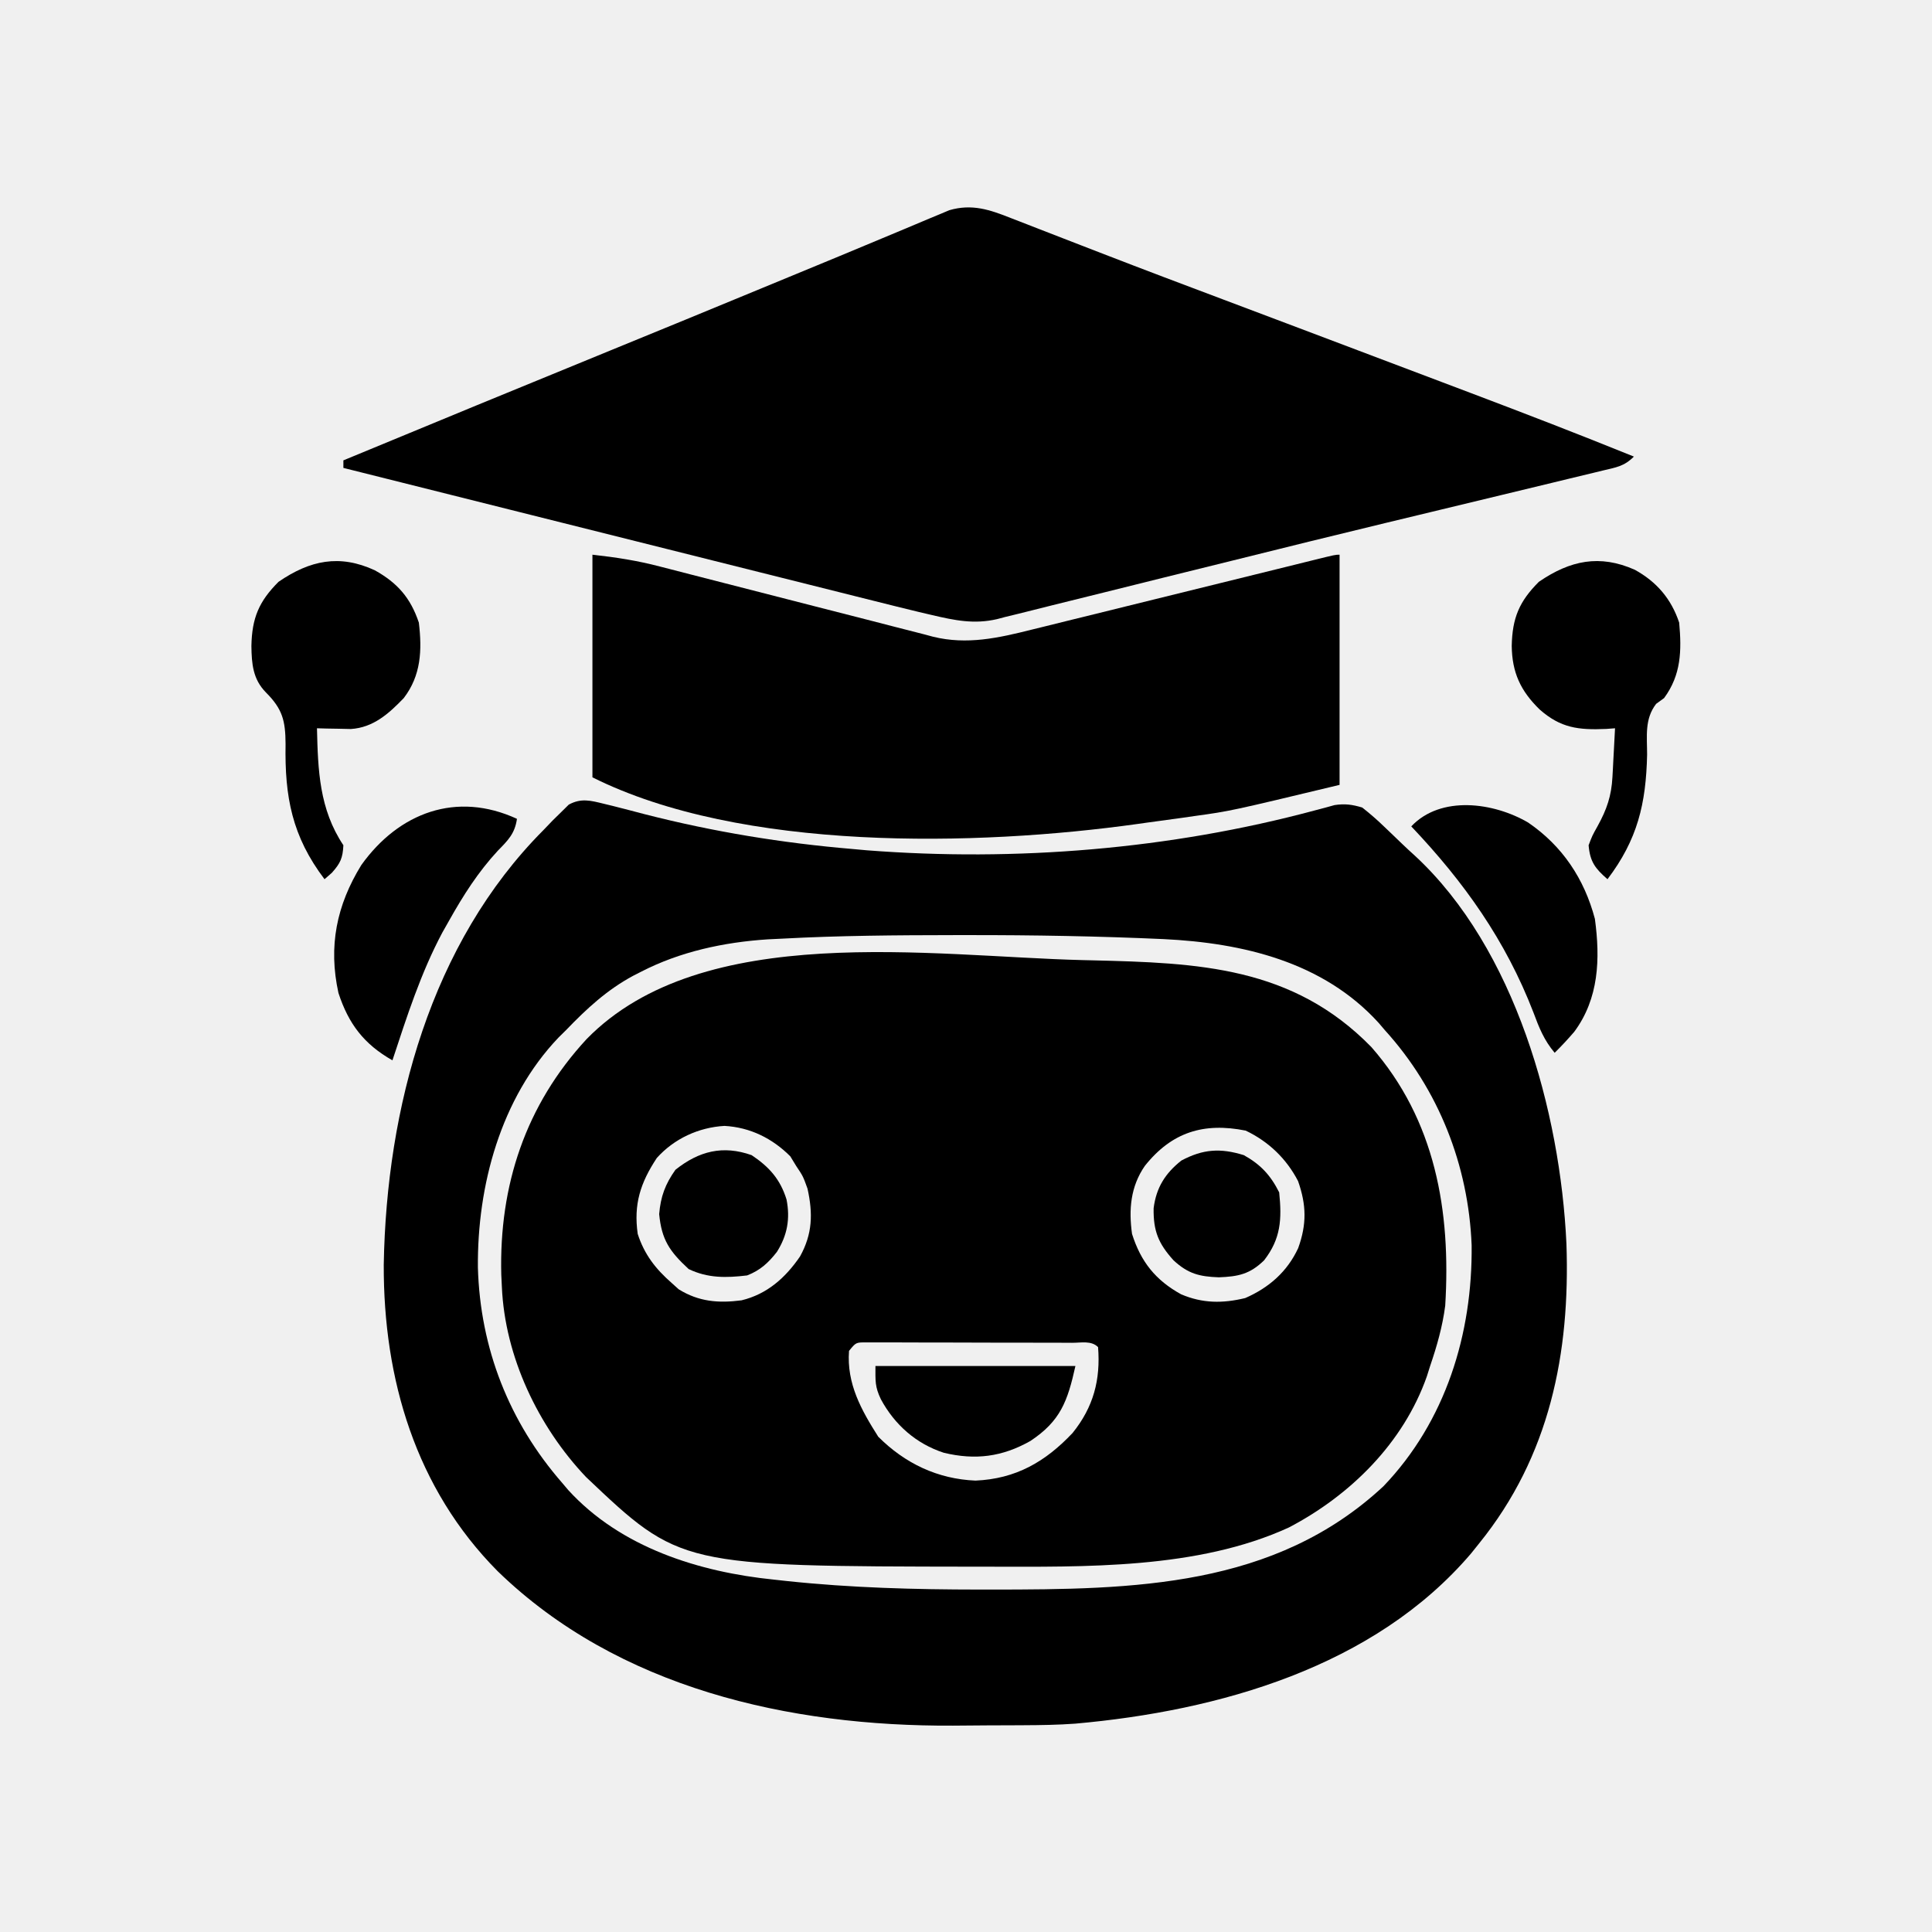
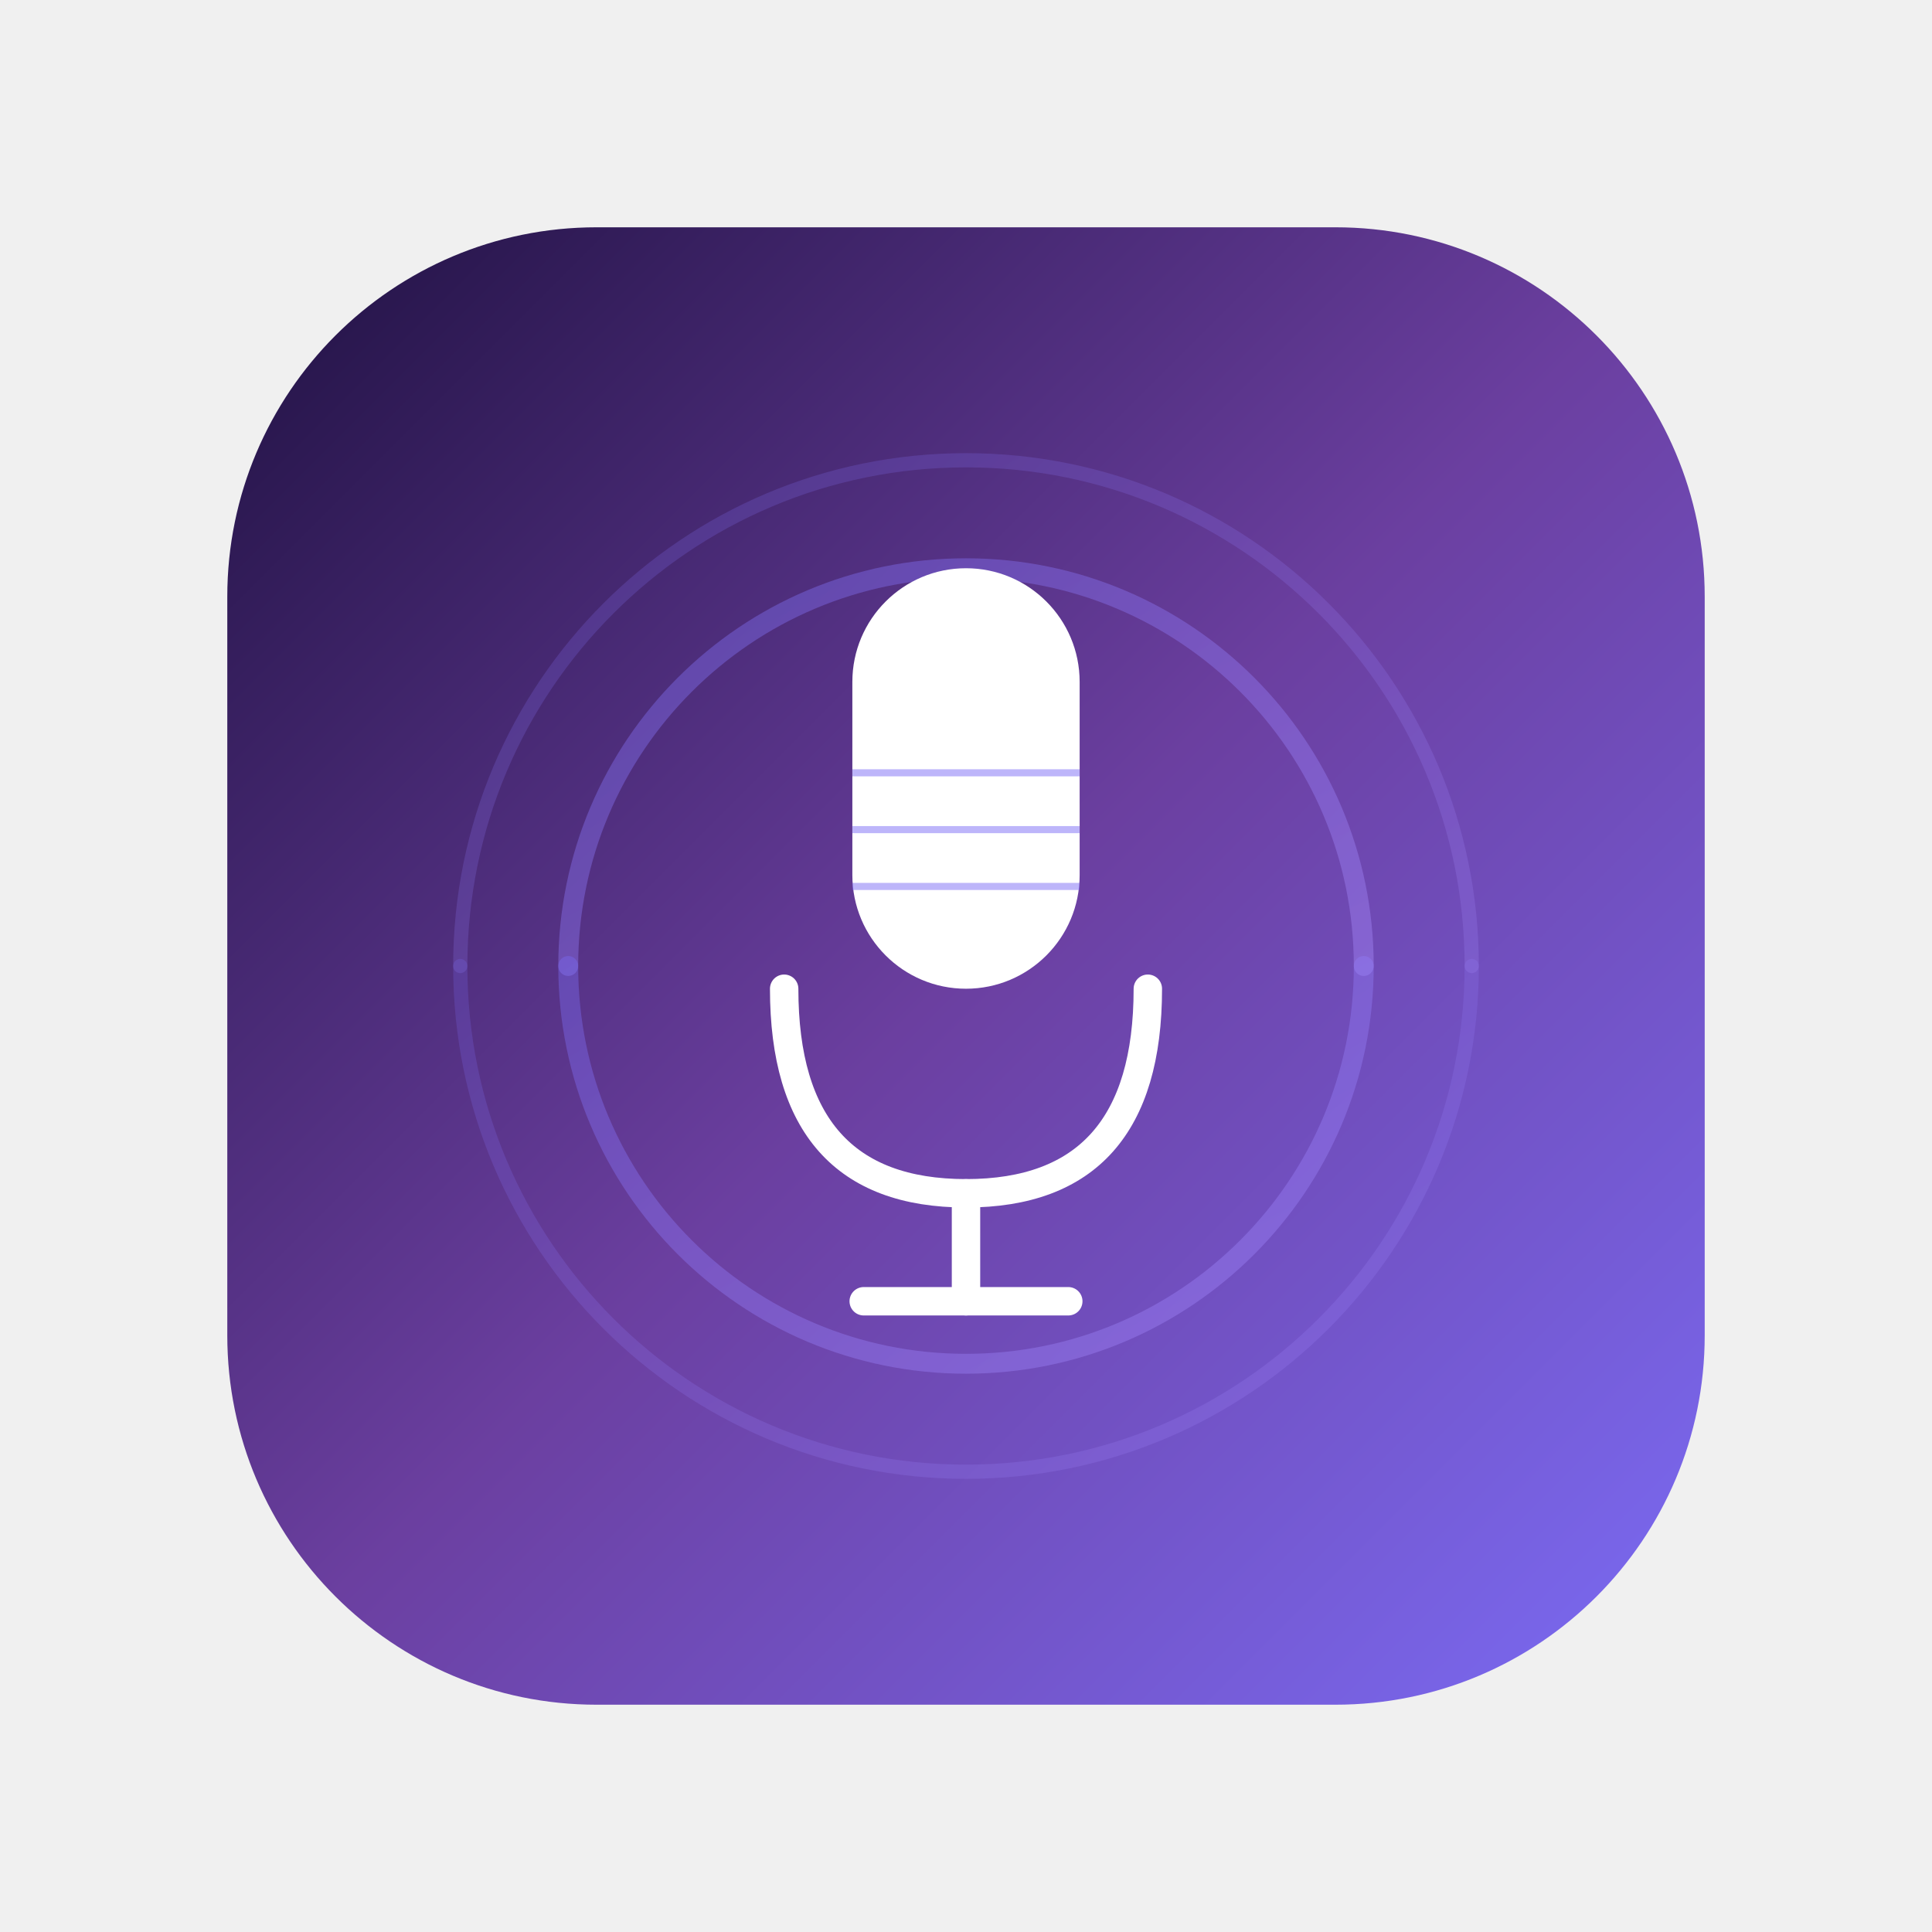
- <svg xmlns="http://www.w3.org/2000/svg" version="1.1" width="512" height="512">
-   <path d="M0 0 C0.827 0.02 1.654 0.039 2.506 0.059 C30.574 0.738 55.557 1.636 76.469 23.023 C93.459 42.4 97.594 66.549 96.062 91.562 C95.345 97.099 93.863 102.279 92.062 107.562 C91.774 108.476 91.485 109.39 91.188 110.332 C84.961 127.983 70.939 141.823 54.645 150.352 C30.417 161.466 0.567 160.78 -25.625 160.75 C-26.955 160.75 -26.955 160.75 -28.313 160.749 C-106.71 160.64 -106.71 160.64 -131.629 136.996 C-144.276 123.665 -153.14 105.131 -153.938 86.562 C-153.989 85.502 -154.041 84.441 -154.094 83.348 C-154.688 59.734 -147.683 38.452 -131.469 20.917 C-100.702 -10.567 -40.051 -0.973 0 0 Z M-112.875 52.438 C-117.239 59.05 -119.047 64.697 -117.938 72.562 C-116.179 77.991 -113.232 81.805 -108.938 85.562 C-108.319 86.119 -107.7 86.676 -107.062 87.25 C-101.725 90.547 -96.502 90.958 -90.43 90.164 C-83.661 88.53 -78.823 84.224 -74.938 78.562 C-71.61 72.568 -71.477 67.197 -72.938 60.562 C-74.129 57.261 -74.129 57.261 -75.938 54.562 C-76.453 53.717 -76.969 52.871 -77.5 52 C-82.27 47.23 -88.154 44.312 -94.938 43.938 C-101.781 44.325 -108.272 47.311 -112.875 52.438 Z M16.438 54.562 C12.668 60.045 12.158 66.088 13.062 72.562 C15.397 79.947 19.295 84.827 26.062 88.562 C31.777 90.997 37.088 91.005 43.062 89.562 C49.314 86.84 54.213 82.574 57.102 76.309 C59.381 69.976 59.286 64.903 57.062 58.562 C53.965 52.598 49.241 48.083 43.188 45.188 C32.085 42.967 23.585 45.562 16.438 54.562 Z M-61.938 103.562 C-62.589 112.244 -58.697 119.225 -54.188 126.312 C-47.118 133.382 -38.473 137.513 -28.438 137.938 C-17.747 137.485 -9.909 132.967 -2.688 125.312 C2.834 118.464 4.75 111.23 4.062 102.562 C2.274 100.774 -0.386 101.426 -2.802 101.417 C-4.057 101.411 -5.312 101.404 -6.605 101.398 C-7.985 101.396 -9.366 101.395 -10.746 101.395 C-12.152 101.391 -13.559 101.388 -14.965 101.384 C-17.916 101.378 -20.868 101.377 -23.82 101.377 C-27.607 101.377 -31.395 101.364 -35.183 101.346 C-38.088 101.335 -40.994 101.333 -43.899 101.334 C-45.296 101.333 -46.693 101.328 -48.089 101.32 C-50.041 101.311 -51.992 101.315 -53.943 101.32 C-55.055 101.318 -56.167 101.317 -57.312 101.315 C-60.096 101.296 -60.096 101.296 -61.938 103.562 Z " fill="#000000" transform="translate(286.9375,254.4375)" />
-   <path d="M0 0 C1.208 0.294 1.208 0.294 2.44 0.593 C5.299 1.313 8.149 2.063 11 2.812 C29.123 7.445 47.368 10.432 66 12 C67.856 12.168 67.856 12.168 69.75 12.34 C109.16 15.387 150.121 12.063 188.35 1.792 C189.292 1.544 190.233 1.295 191.203 1.039 C192.014 0.814 192.825 0.59 193.661 0.358 C196.42 -0.064 198.33 0.208 201 1 C203.103 2.656 204.969 4.271 206.875 6.125 C207.405 6.629 207.936 7.134 208.482 7.653 C209.53 8.653 210.575 9.658 211.615 10.667 C212.719 11.729 213.848 12.766 214.984 13.793 C241.543 38.391 253.494 81.574 255.121 116.608 C256.126 145.607 250.706 172.882 232 196 C231.285 196.892 230.569 197.784 229.832 198.703 C204.154 228.812 162.996 240.4 124.955 243.784 C120.381 244.118 115.819 244.182 111.234 244.203 C110.239 244.209 109.244 244.215 108.218 244.22 C106.121 244.23 104.023 244.236 101.926 244.24 C98.799 244.25 95.673 244.281 92.547 244.312 C49.173 244.541 3.831 234.406 -28.125 203.375 C-49.829 181.506 -58.405 152.5 -58.302 122.156 C-57.581 80.649 -45.881 37.01 -16 7 C-15.19 6.156 -14.381 5.311 -13.547 4.441 C-12.789 3.698 -12.031 2.954 -11.25 2.188 C-10.595 1.542 -9.94 0.896 -9.266 0.23 C-5.983 -1.553 -3.467 -0.845 0 0 Z M47.312 35.75 C46.041 35.812 44.77 35.873 43.461 35.937 C31.857 36.695 20.209 39.182 9.812 44.562 C9.155 44.898 8.497 45.233 7.819 45.578 C0.855 49.32 -4.554 54.337 -10 60 C-10.664 60.656 -11.328 61.312 -12.012 61.988 C-27.333 78.067 -33.546 101.223 -33.354 122.919 C-32.744 144.341 -25.085 163.86 -11 180 C-10.481 180.615 -9.961 181.23 -9.426 181.863 C4.516 197.139 25.289 203.616 45.188 205.625 C46.292 205.746 47.396 205.867 48.533 205.992 C65.534 207.797 82.416 208.239 99.5 208.25 C100.622 208.251 101.743 208.252 102.899 208.253 C140.253 208.23 177.755 207.757 206.625 180.875 C223.116 163.676 230.253 140.482 230 117 C229.16 95.818 221.257 75.696 207 60 C206.46 59.367 205.92 58.734 205.363 58.082 C190.644 41.88 169.345 36.891 148.409 35.874 C131.104 35.086 113.822 34.797 96.5 34.812 C95.242 34.813 93.983 34.814 92.686 34.814 C77.55 34.834 62.429 34.93 47.312 35.75 Z " fill="#000000" transform="translate(160,213)" />
-   <path d="M0 0 C0.778 0.3 1.556 0.6 2.358 0.91 C4.058 1.567 5.757 2.229 7.455 2.895 C11.189 4.36 14.932 5.802 18.675 7.247 C20.687 8.024 22.698 8.802 24.709 9.581 C35.216 13.651 45.76 17.625 56.307 21.593 C61.87 23.686 67.431 25.785 72.992 27.883 C74.124 28.31 75.257 28.737 76.423 29.177 C89.071 33.949 101.717 38.729 114.359 43.517 C116.847 44.459 119.336 45.4 121.824 46.341 C136.307 51.816 150.741 57.386 165.09 63.203 C162.464 65.829 160.39 66.045 156.78 66.917 C155.796 67.158 155.796 67.158 154.792 67.403 C152.582 67.942 150.369 68.471 148.156 69 C146.569 69.385 144.981 69.771 143.394 70.157 C139.057 71.211 134.717 72.256 130.378 73.298 C124.879 74.62 119.383 75.948 113.886 77.274 C112.48 77.614 112.48 77.614 111.046 77.96 C110.099 78.188 109.153 78.417 108.177 78.652 C105.244 79.36 102.31 80.066 99.376 80.772 C85.882 84.025 72.406 87.349 58.937 90.706 C52.71 92.255 46.48 93.792 40.25 95.328 C35.21 96.571 30.172 97.822 25.139 99.092 C20.382 100.291 15.62 101.469 10.853 102.632 C9.103 103.063 7.355 103.502 5.609 103.949 C3.208 104.563 0.801 105.148 -1.609 105.728 C-2.292 105.91 -2.975 106.091 -3.678 106.278 C-9.75 107.685 -14.911 106.611 -20.91 105.203 C-22.057 104.935 -23.203 104.666 -24.385 104.39 C-28.423 103.418 -32.451 102.411 -36.479 101.396 C-38.018 101.011 -39.556 100.627 -41.095 100.242 C-45.24 99.206 -49.383 98.166 -53.526 97.125 C-57.869 96.035 -62.212 94.949 -66.555 93.862 C-74.765 91.807 -82.974 89.749 -91.182 87.689 C-100.533 85.343 -109.886 83.001 -119.238 80.659 C-138.463 75.845 -157.687 71.026 -176.91 66.203 C-176.91 65.543 -176.91 64.883 -176.91 64.203 C-153.361 54.458 -129.804 44.736 -106.21 35.1 C-92.735 29.597 -79.274 24.058 -65.823 18.496 C-62.887 17.282 -59.951 16.07 -57.014 14.858 C-45.624 10.16 -45.624 10.16 -34.254 5.413 C-32.307 4.596 -30.358 3.783 -28.408 2.972 C-26.167 2.039 -23.929 1.098 -21.695 0.147 C-20.255 -0.45 -20.255 -0.45 -18.785 -1.059 C-17.575 -1.568 -17.575 -1.568 -16.34 -2.089 C-10.334 -3.839 -5.623 -2.239 0 0 Z " fill="#000000" transform="translate(267.9102,57.79688)" />
-   <path d="M0 0 C6.273 0.697 11.913 1.564 17.941 3.149 C18.785 3.365 19.628 3.582 20.497 3.804 C22.313 4.271 24.129 4.739 25.943 5.211 C28.822 5.957 31.704 6.694 34.586 7.428 C42.775 9.515 50.961 11.612 59.142 13.731 C64.161 15.03 69.184 16.313 74.21 17.586 C76.115 18.072 78.019 18.564 79.921 19.062 C82.587 19.76 85.257 20.437 87.929 21.11 C88.702 21.318 89.475 21.525 90.271 21.739 C99.245 23.946 107.578 22.08 116.381 19.867 C117.698 19.545 117.698 19.545 119.041 19.216 C121.905 18.514 124.767 17.802 127.629 17.09 C129.63 16.597 131.631 16.106 133.632 15.614 C138.873 14.327 144.111 13.031 149.349 11.733 C155.739 10.151 162.132 8.578 168.524 7.004 C173.491 5.782 178.457 4.558 183.421 3.329 C184.329 3.104 185.237 2.88 186.172 2.649 C187.873 2.229 189.574 1.807 191.275 1.385 C196.887 0 196.887 0 198 0 C198 20.13 198 40.26 198 61 C169.07 67.943 169.07 67.943 159.625 69.25 C158.54 69.406 157.455 69.563 156.338 69.724 C153.227 70.164 150.114 70.585 147 71 C146.201 71.113 145.401 71.227 144.578 71.343 C101.831 77.331 39.436 78.718 0 59 C0 39.53 0 20.06 0 0 Z " fill="#000000" transform="translate(157,147)" />
-   <path d="M0 0 C6.005 3.337 9.475 7.286 11.688 13.875 C12.558 21.211 12.285 27.87 7.688 33.875 C3.683 38.038 -0.392 41.686 -6.328 42.07 C-7.395 42.047 -8.463 42.024 -9.562 42 C-10.64 41.982 -11.718 41.964 -12.828 41.945 C-14.058 41.911 -14.058 41.911 -15.312 41.875 C-15.051 53.02 -14.706 63.284 -8.312 72.875 C-8.487 76.281 -9.085 77.62 -11.375 80.188 C-12.014 80.744 -12.654 81.301 -13.312 81.875 C-21.913 70.522 -23.884 60.081 -23.634 46.06 C-23.665 39.855 -24.448 36.764 -28.867 32.35 C-32.303 28.844 -32.626 24.773 -32.688 20.062 C-32.542 12.663 -30.707 8.269 -25.5 3.062 C-17.159 -2.661 -9.326 -4.302 0 0 Z " fill="#000000" transform="translate(99.3125,151.125)" />
-   <path d="M0 0 C5.796 3.195 9.656 7.719 11.75 14 C12.422 21.434 12.289 27.836 7.75 34 C7.054 34.505 6.358 35.011 5.641 35.531 C2.544 39.574 3.246 44.053 3.25 49 C2.962 62.019 0.715 71.486 -7.25 82 C-10.526 79.146 -11.887 77.357 -12.25 73 C-11.289 70.465 -11.289 70.465 -9.875 67.938 C-7.432 63.509 -6.201 59.942 -5.934 54.891 C-5.892 54.137 -5.85 53.382 -5.807 52.605 C-5.767 51.828 -5.728 51.051 -5.688 50.25 C-5.644 49.457 -5.601 48.664 -5.557 47.848 C-5.451 45.899 -5.35 43.949 -5.25 42 C-6.023 42.058 -6.797 42.116 -7.594 42.176 C-14.933 42.494 -19.672 41.943 -25.25 37 C-30.291 32.075 -32.533 27.23 -32.625 20.188 C-32.48 12.788 -30.644 8.394 -25.438 3.188 C-17.153 -2.498 -9.32 -4.148 0 0 Z " fill="#000000" transform="translate(433.25,151)" />
-   <path d="M0 0 C-0.558 3.903 -2.344 5.672 -5.062 8.438 C-10.327 14.136 -14.212 20.25 -18 27 C-18.585 28.034 -19.17 29.068 -19.773 30.133 C-25.51 40.906 -29.186 52.439 -33 64 C-40.514 59.728 -44.611 54.395 -47.305 46.156 C-50.031 33.78 -47.806 22.891 -41.25 12.25 C-31.293 -1.665 -16.009 -7.389 0 0 Z " fill="#000000" transform="translate(137,217)" />
-   <path d="M0 0 C9.051 6.193 14.853 14.892 17.664 25.508 C19.095 36.121 18.746 46.607 12.176 55.457 C10.513 57.383 8.817 59.219 7 61 C4.206 57.691 2.871 54.358 1.375 50.312 C-6.009 31.197 -16.957 15.804 -31 1 C-23.146 -7.309 -9.102 -5.345 0 0 Z " fill="#000000" transform="translate(405,218)" />
-   <path d="M0 0 C17.49 0 34.98 0 53 0 C50.913 9.393 49.036 14.58 41.062 19.875 C33.572 24.104 26.459 24.997 18.125 23 C10.791 20.619 5.094 15.586 1.438 8.812 C-0.149 5.464 0 4.072 0 0 Z " fill="#000000" transform="translate(232,362)" />
-   <path d="M0 0 C4.668 3.112 7.604 6.413 9.25 11.75 C10.257 16.825 9.465 21.254 6.699 25.641 C4.393 28.582 2.271 30.526 -1.188 31.875 C-6.728 32.539 -11.62 32.631 -16.688 30.188 C-21.768 25.488 -23.847 22.414 -24.5 15.625 C-24.113 10.976 -22.888 7.673 -20.188 3.875 C-13.932 -1.104 -7.598 -2.682 0 0 Z " fill="#000000" transform="translate(199.1875,306.125)" />
-   <path d="M0 0 C4.41 2.45 7.088 5.301 9.375 9.875 C10.097 17.014 9.825 22.137 5.375 27.875 C1.594 31.561 -1.506 32.179 -6.625 32.375 C-11.743 32.191 -14.766 31.445 -18.625 27.875 C-22.628 23.44 -24.003 20.117 -23.902 14.066 C-23.209 8.59 -20.828 4.832 -16.562 1.438 C-10.834 -1.61 -6.223 -1.931 0 0 Z " fill="#000000" transform="translate(329.625,306.125)" />
+ <svg xmlns="http://www.w3.org/2000/svg" width="100%" viewBox="0 0 680 680" role="img" style="">
+   <defs>
+     <linearGradient id="g1" x1="0%" y1="0%" x2="100%" y2="100%">
+       <stop offset="0%" style="stop-color:#1e1040" />
+       <stop offset="50%" style="stop-color:#6b3fa0" />
+       <stop offset="100%" style="stop-color:#7b6cf6" />
+     </linearGradient>
+     <linearGradient id="g2" x1="0%" y1="0%" x2="100%" y2="100%">
+       <stop offset="0%" style="stop-color:#7b6cf6" />
+       <stop offset="100%" style="stop-color:#a78bfa" />
+     </linearGradient>
+   </defs>
+   <rect x="80" y="80" width="520" height="520" rx="130" fill="url(#g1)" style="stroke:none;color:rgb(255, 255, 255);stroke-width:1px;stroke-linecap:butt;stroke-linejoin:miter;opacity:1;font-family:&quot;Anthropic Sans&quot;, -apple-system, BlinkMacSystemFont, &quot;Segoe UI&quot;, sans-serif;font-size:16px;font-weight:400;text-anchor:start;dominant-baseline:auto" />
+   <path d="M 200 340 A 140 140 0 0 1 480 340" stroke="url(#g2)" stroke-width="7" fill="none" stroke-linecap="round" opacity="0.4" style="fill:none;color:rgb(255, 255, 255);stroke-width:7px;stroke-linecap:round;stroke-linejoin:miter;opacity:0.4;font-family:&quot;Anthropic Sans&quot;, -apple-system, BlinkMacSystemFont, &quot;Segoe UI&quot;, sans-serif;font-size:16px;font-weight:400;text-anchor:start;dominant-baseline:auto" />
+   <path d="M 200 340 A 140 140 0 0 0 480 340" stroke="url(#g2)" stroke-width="7" fill="none" stroke-linecap="round" opacity="0.4" style="fill:none;color:rgb(255, 255, 255);stroke-width:7px;stroke-linecap:round;stroke-linejoin:miter;opacity:0.4;font-family:&quot;Anthropic Sans&quot;, -apple-system, BlinkMacSystemFont, &quot;Segoe UI&quot;, sans-serif;font-size:16px;font-weight:400;text-anchor:start;dominant-baseline:auto" />
+   <path d="M 162 340 A 178 178 0 0 1 518 340" stroke="url(#g2)" stroke-width="5" fill="none" stroke-linecap="round" opacity="0.22" style="fill:none;color:rgb(255, 255, 255);stroke-width:5px;stroke-linecap:round;stroke-linejoin:miter;opacity:0.22;font-family:&quot;Anthropic Sans&quot;, -apple-system, BlinkMacSystemFont, &quot;Segoe UI&quot;, sans-serif;font-size:16px;font-weight:400;text-anchor:start;dominant-baseline:auto" />
+   <path d="M 162 340 A 178 178 0 0 0 518 340" stroke="url(#g2)" stroke-width="5" fill="none" stroke-linecap="round" opacity="0.22" style="fill:none;color:rgb(255, 255, 255);stroke-width:5px;stroke-linecap:round;stroke-linejoin:miter;opacity:0.22;font-family:&quot;Anthropic Sans&quot;, -apple-system, BlinkMacSystemFont, &quot;Segoe UI&quot;, sans-serif;font-size:16px;font-weight:400;text-anchor:start;dominant-baseline:auto" />
+   <rect x="300" y="200" width="80" height="148" rx="40" fill="white" style="fill:rgb(255, 255, 255);stroke:none;color:rgb(255, 255, 255);stroke-width:1px;stroke-linecap:butt;stroke-linejoin:miter;opacity:1;font-family:&quot;Anthropic Sans&quot;, -apple-system, BlinkMacSystemFont, &quot;Segoe UI&quot;, sans-serif;font-size:16px;font-weight:400;text-anchor:start;dominant-baseline:auto" />
+   <path d="M 276 348 Q 276 420 340 420 Q 404 420 404 348" stroke="white" stroke-width="10" fill="none" stroke-linecap="round" style="fill:none;stroke:rgb(255, 255, 255);color:rgb(255, 255, 255);stroke-width:10px;stroke-linecap:round;stroke-linejoin:miter;opacity:1;font-family:&quot;Anthropic Sans&quot;, -apple-system, BlinkMacSystemFont, &quot;Segoe UI&quot;, sans-serif;font-size:16px;font-weight:400;text-anchor:start;dominant-baseline:auto" />
+   <line x1="340" y1="420" x2="340" y2="458" stroke="white" stroke-width="10" stroke-linecap="round" style="fill:rgb(0, 0, 0);stroke:rgb(255, 255, 255);color:rgb(255, 255, 255);stroke-width:10px;stroke-linecap:round;stroke-linejoin:miter;opacity:1;font-family:&quot;Anthropic Sans&quot;, -apple-system, BlinkMacSystemFont, &quot;Segoe UI&quot;, sans-serif;font-size:16px;font-weight:400;text-anchor:start;dominant-baseline:auto" />
+   <line x1="304" y1="458" x2="376" y2="458" stroke="white" stroke-width="10" stroke-linecap="round" style="fill:rgb(0, 0, 0);stroke:rgb(255, 255, 255);color:rgb(255, 255, 255);stroke-width:10px;stroke-linecap:round;stroke-linejoin:miter;opacity:1;font-family:&quot;Anthropic Sans&quot;, -apple-system, BlinkMacSystemFont, &quot;Segoe UI&quot;, sans-serif;font-size:16px;font-weight:400;text-anchor:start;dominant-baseline:auto" />
+   <line x1="300" y1="272" x2="380" y2="272" stroke="#7b6cf6" stroke-width="2.5" opacity="0.5" style="fill:rgb(0, 0, 0);stroke:rgb(123, 108, 246);color:rgb(255, 255, 255);stroke-width:2.5px;stroke-linecap:butt;stroke-linejoin:miter;opacity:0.5;font-family:&quot;Anthropic Sans&quot;, -apple-system, BlinkMacSystemFont, &quot;Segoe UI&quot;, sans-serif;font-size:16px;font-weight:400;text-anchor:start;dominant-baseline:auto" />
+   <line x1="300" y1="292" x2="380" y2="292" stroke="#7b6cf6" stroke-width="2.5" opacity="0.5" style="fill:rgb(0, 0, 0);stroke:rgb(123, 108, 246);color:rgb(255, 255, 255);stroke-width:2.5px;stroke-linecap:butt;stroke-linejoin:miter;opacity:0.5;font-family:&quot;Anthropic Sans&quot;, -apple-system, BlinkMacSystemFont, &quot;Segoe UI&quot;, sans-serif;font-size:16px;font-weight:400;text-anchor:start;dominant-baseline:auto" />
+   <line x1="300" y1="312" x2="380" y2="312" stroke="#7b6cf6" stroke-width="2.5" opacity="0.5" style="fill:rgb(0, 0, 0);stroke:rgb(123, 108, 246);color:rgb(255, 255, 255);stroke-width:2.5px;stroke-linecap:butt;stroke-linejoin:miter;opacity:0.5;font-family:&quot;Anthropic Sans&quot;, -apple-system, BlinkMacSystemFont, &quot;Segoe UI&quot;, sans-serif;font-size:16px;font-weight:400;text-anchor:start;dominant-baseline:auto" />
</svg>
